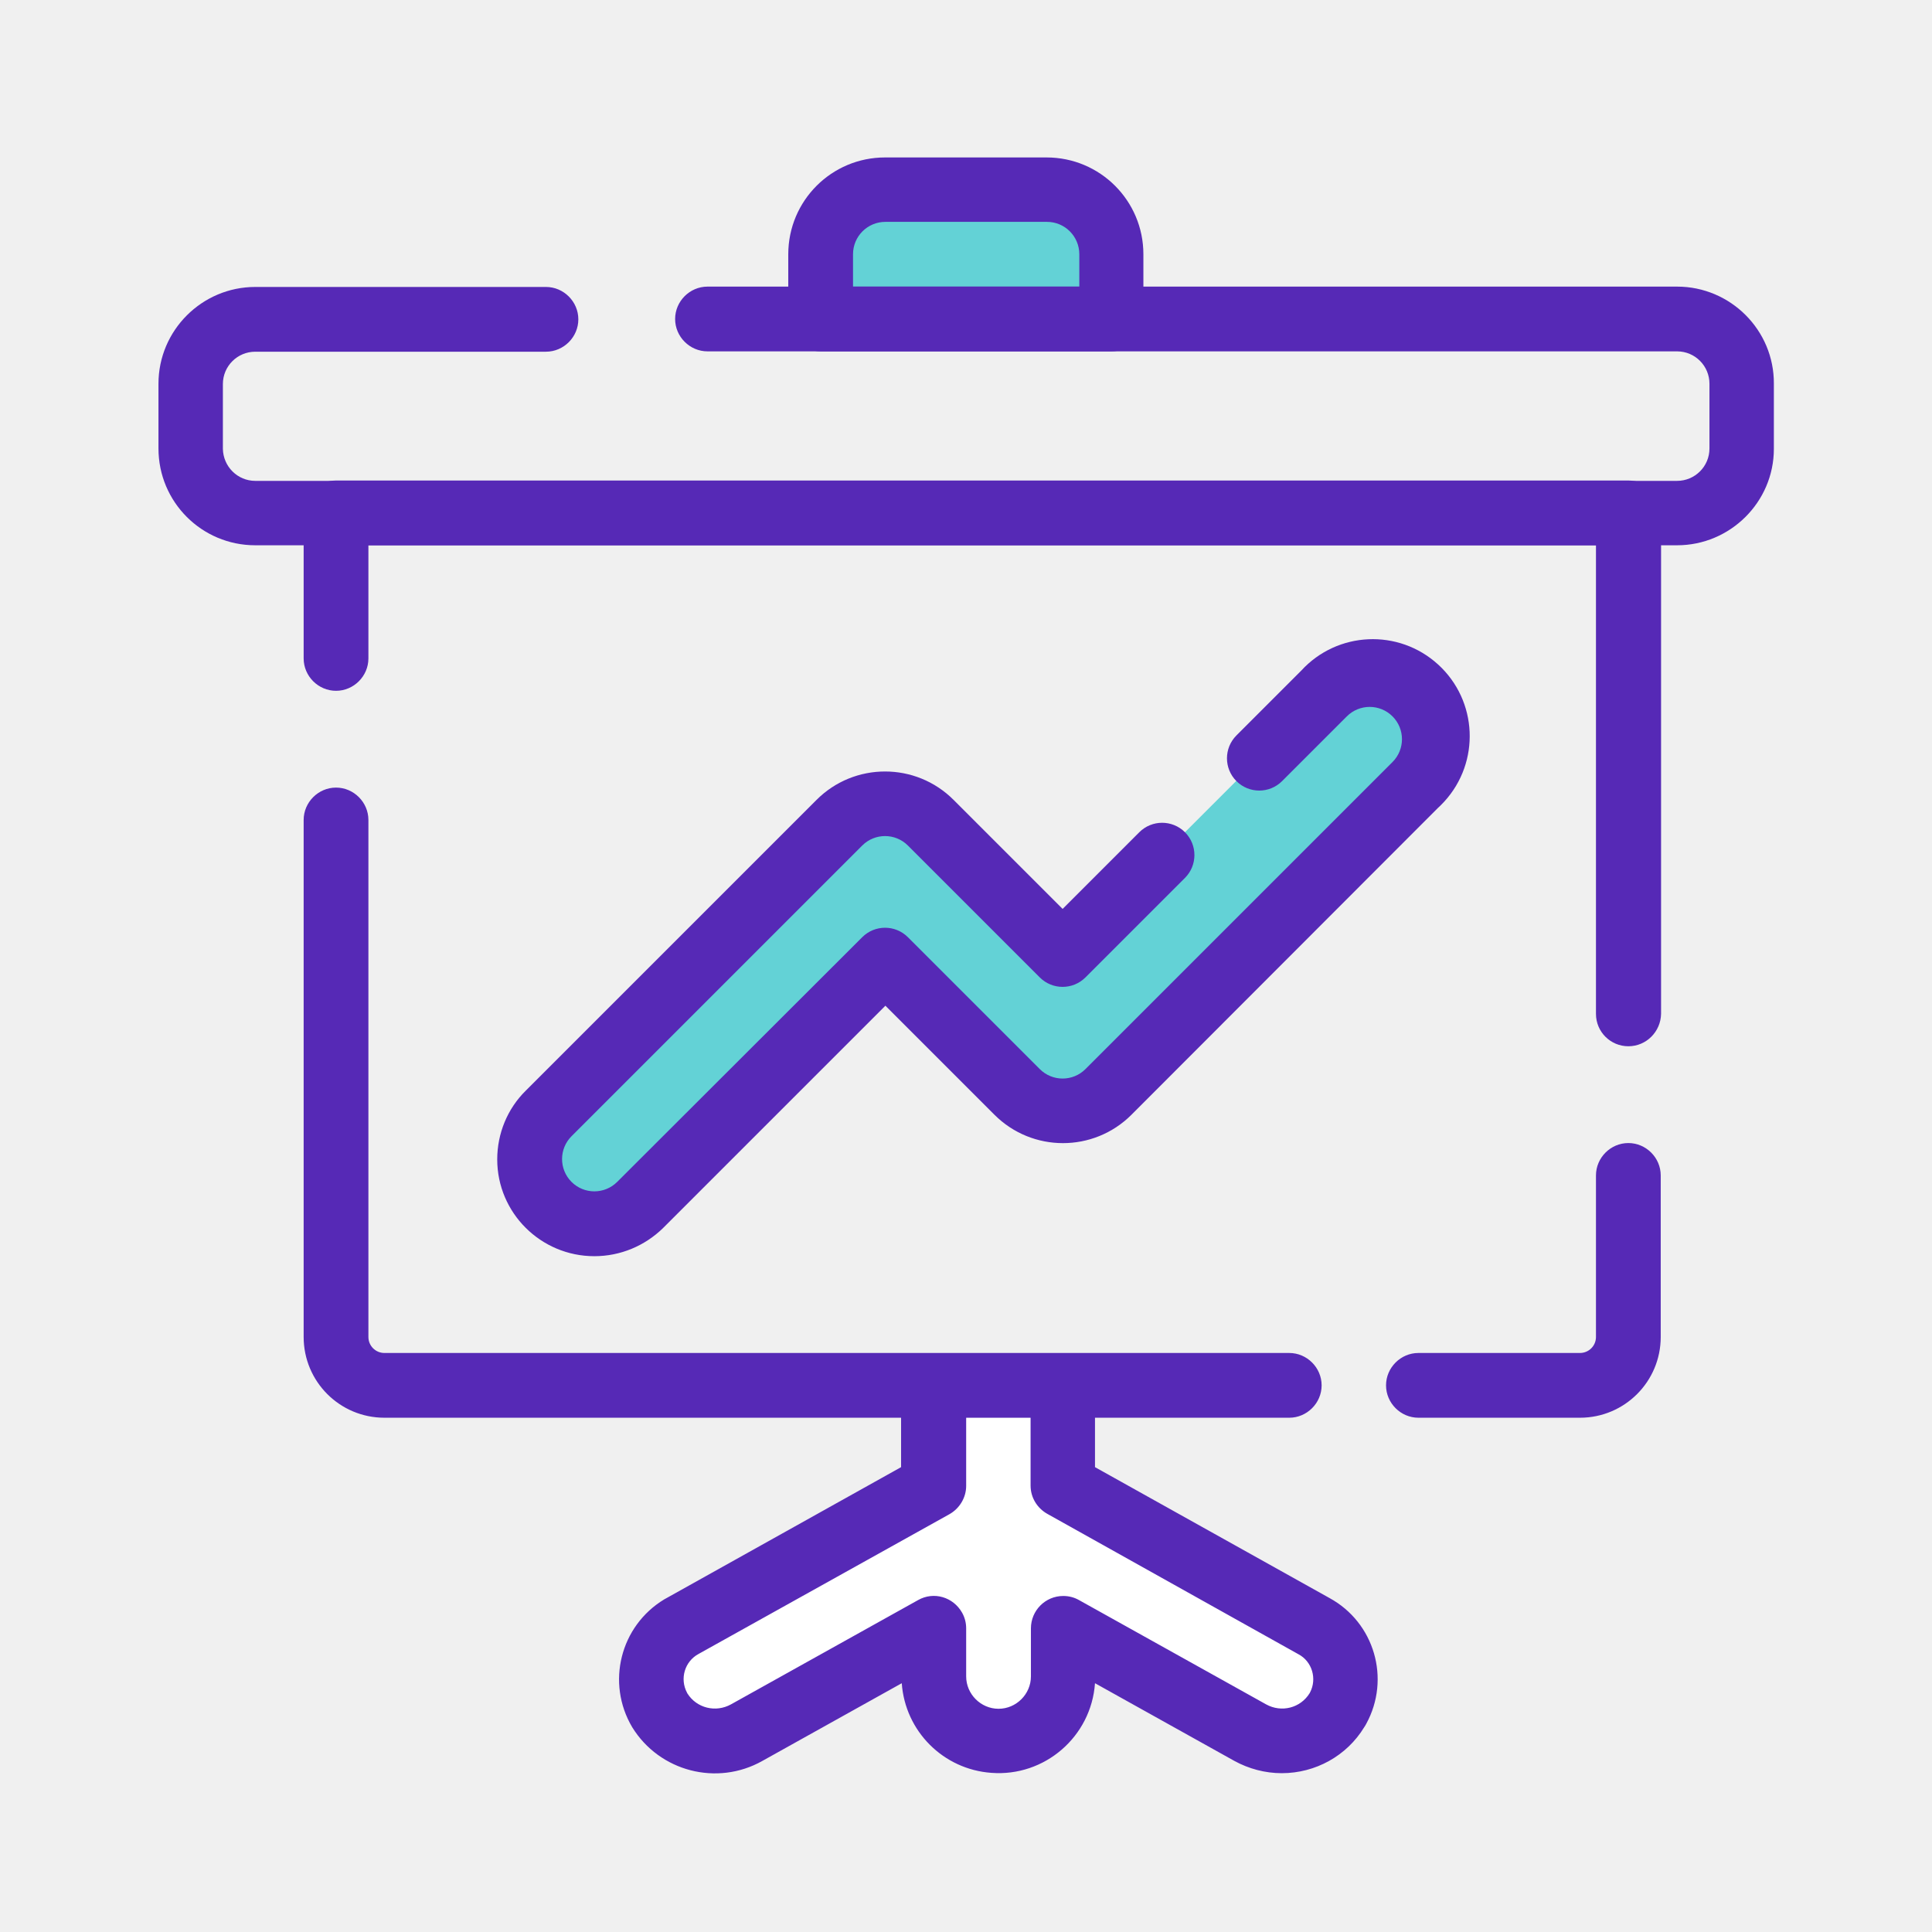
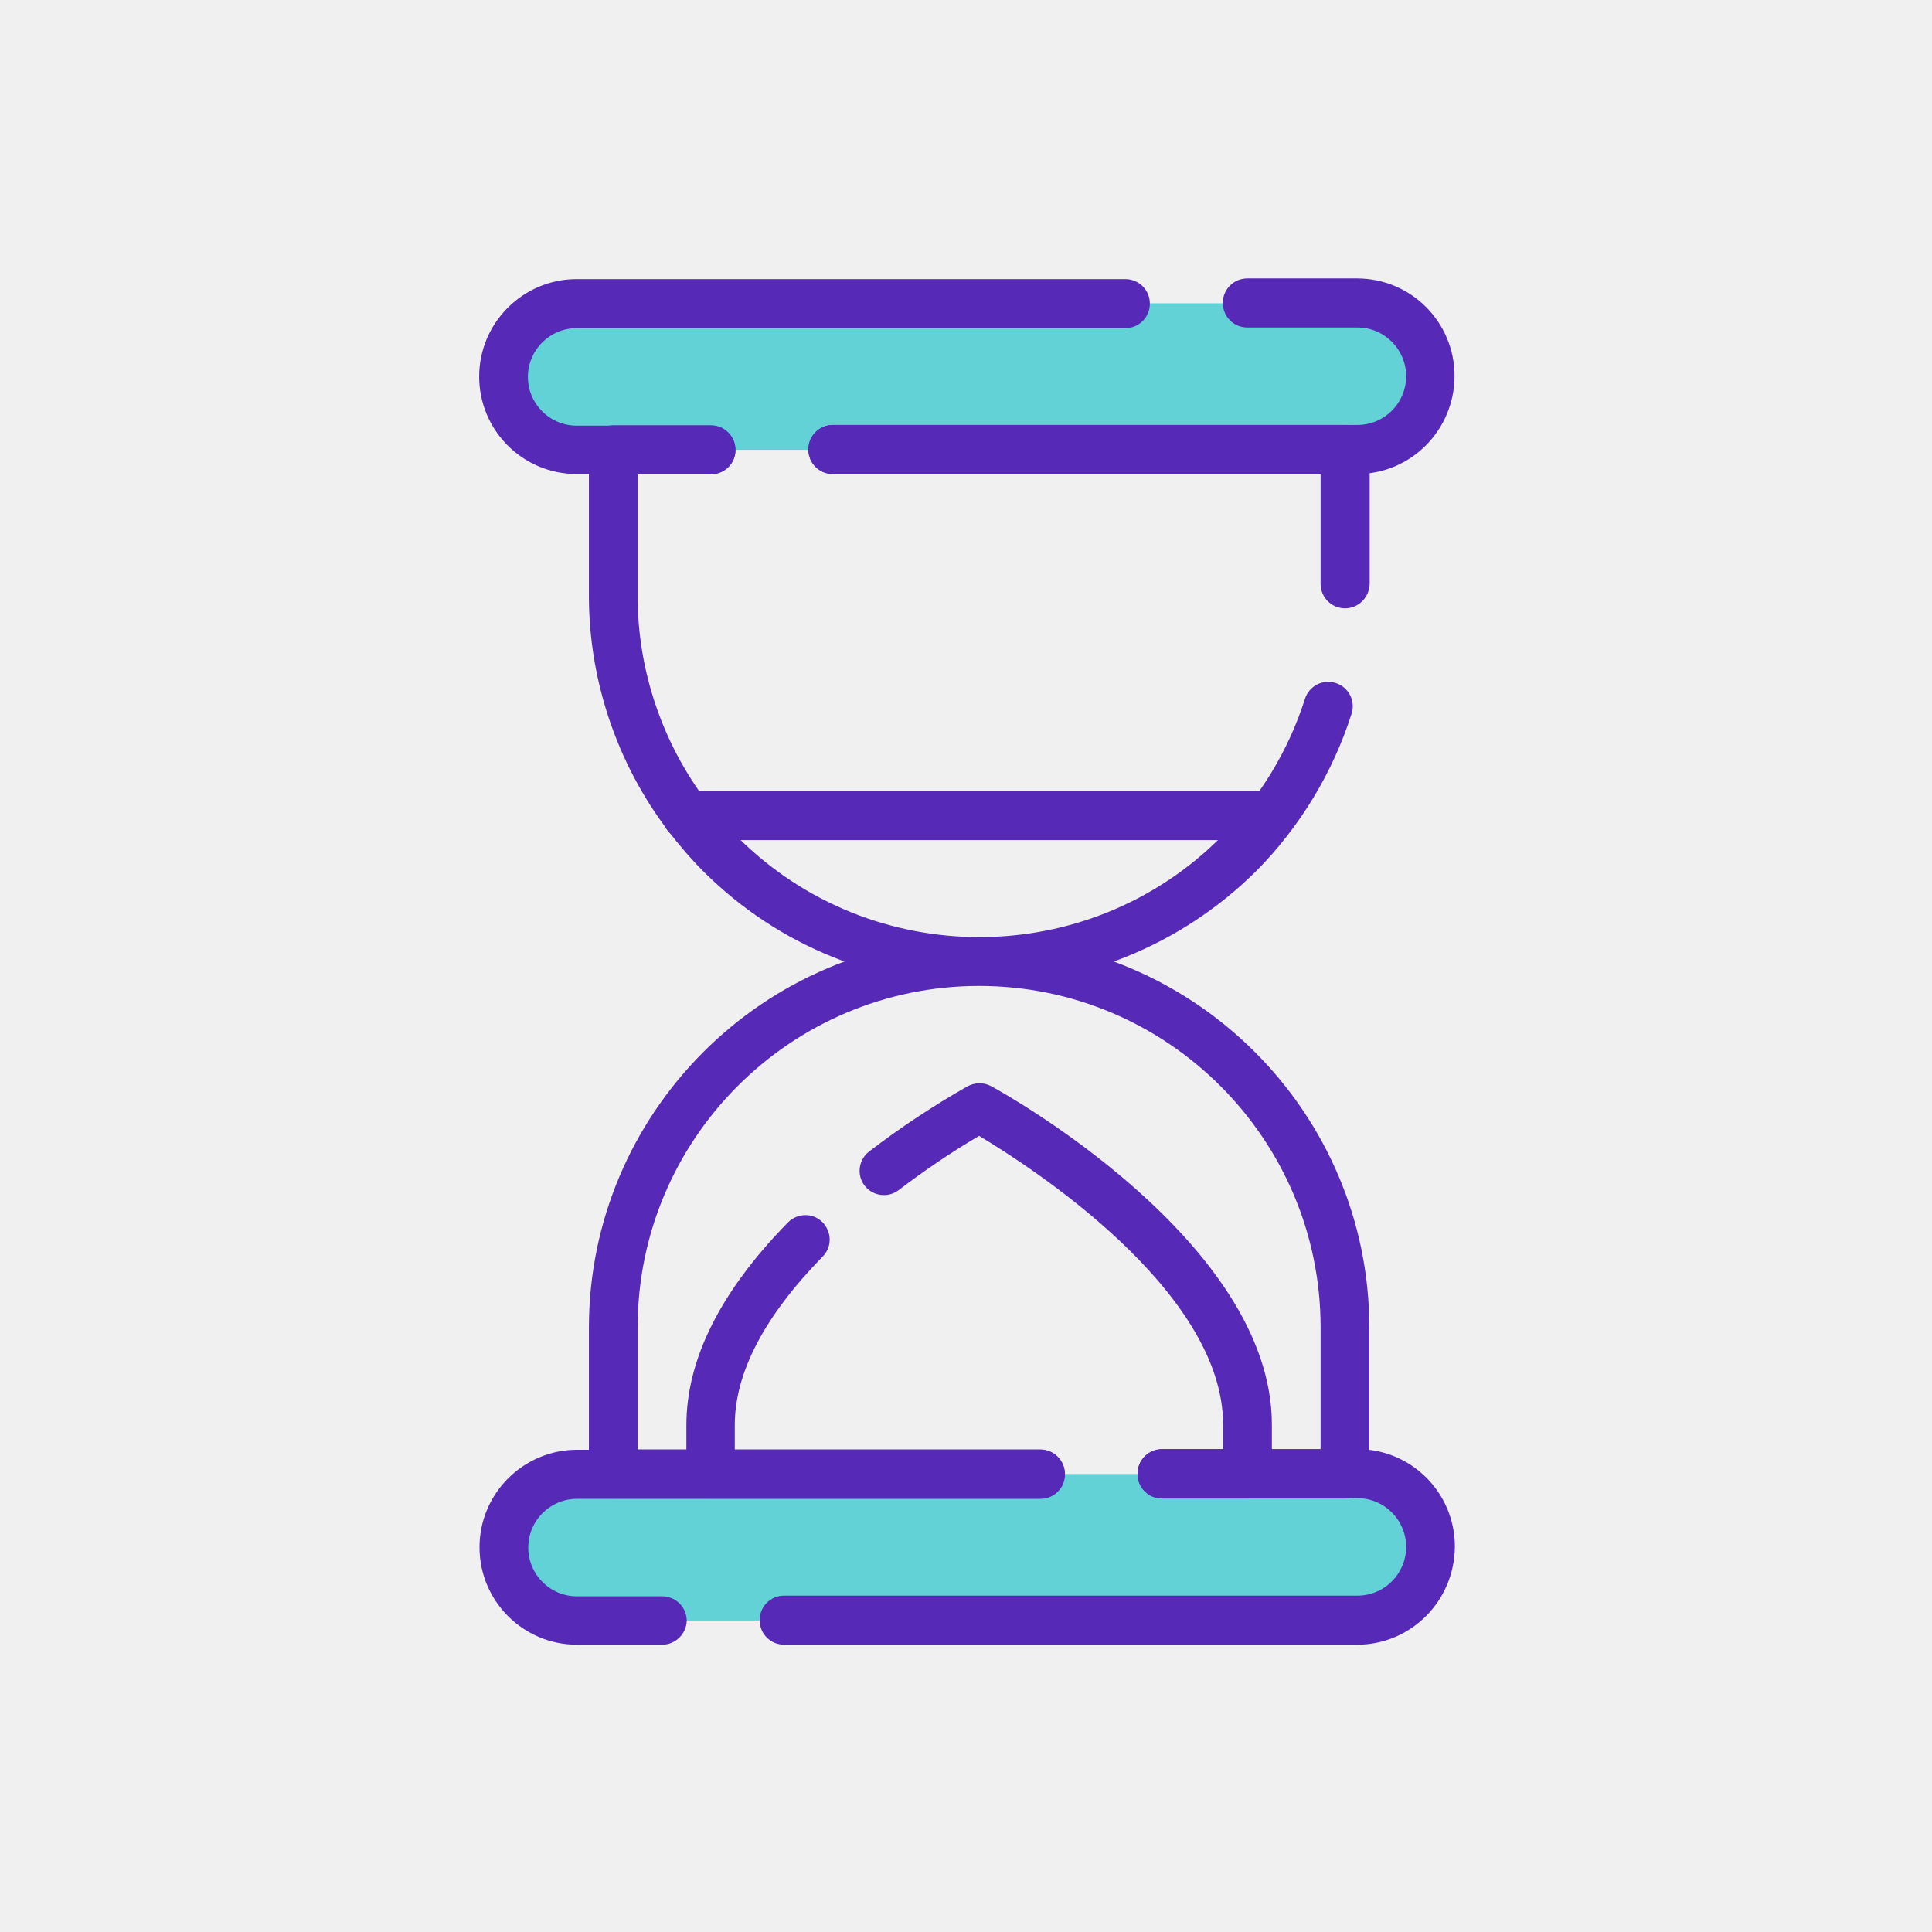
<svg xmlns="http://www.w3.org/2000/svg" version="1.1" id="Layer_1" x="0px" y="0px" viewBox="0 0 566.9 566.9" style="enable-background:new 0 0 566.9 566.9;" xml:space="preserve">
  <style type="text/css">
	.st0{fill:#63D2D6;}
- 	.st1{fill:#FFFFFF;}
- 	.st2{fill:#5629B6;}
+ 	.st1{fill:#5629B6;}
</style>
-   <path class="st0" d="M174.4,359.1c-10.5,0-19-8.6-18.9-19.1c0-5,2-9.8,5.5-13.3l85.3-85.3c7.4-7.4,19.4-7.4,26.8,0l38.7,38.7  l76.7-76.7c7.9-6.9,19.9-6.2,26.8,1.7c6.3,7.2,6.3,17.9,0,25.1l-90.1,90.1c-7.4,7.4-19.4,7.4-26.8,0l-38.7-38.7l-71.9,71.9  C184.3,357.1,179.5,359.1,174.4,359.1z" />
-   <path class="st0" d="M259.8,55.7h47.4c10.5,0,19,8.5,19,19v19h-85.4v-19C240.8,64.2,249.3,55.7,259.8,55.7z" />
-   <path class="st1" d="M392.4,501.8c-5.4,8.7-16.6,11.6-25.5,6.6l-54.9-30.6v14.1c0.6,10.5-7.3,19.5-17.8,20.1  c-10.5,0.6-19.5-7.3-20.1-17.8c0-0.8,0-1.5,0-2.3v-14.1l-54.9,30.6c-8.9,5-20.2,2-25.6-6.6c-5-8.5-2.2-19.4,6.2-24.4l0.6-0.3  L274,436v-29.5h37.9V436l73.6,41.1c8.6,4.7,11.8,15.5,7.2,24.1c0,0,0,0,0,0L392.4,501.8z" />
-   <path class="st2" d="M492.1,160H74.9c-15.7,0-28.4-12.7-28.4-28.4v-19c0-15.7,12.8-28.4,28.4-28.4h85.3c5.2,0,9.5,4.3,9.5,9.5  s-4.3,9.5-9.5,9.5H74.9c-5.2,0-9.5,4.2-9.5,9.5v19c0.1,5.2,4.3,9.4,9.5,9.4h417.2c5.2,0,9.5-4.2,9.5-9.5v-19c0-5.2-4.2-9.5-9.5-9.5  H207.6c-5.2,0-9.5-4.3-9.5-9.5s4.3-9.5,9.5-9.5h284.5c15.7,0,28.5,12.8,28.4,28.5c0,0,0,0,0,0.1v19C520.5,147.3,507.7,160,492.1,160  z" />
-   <path class="st2" d="M326.1,103.1h-85.3c-5.2,0-9.5-4.2-9.5-9.5v-19c0-15.7,12.7-28.4,28.4-28.4h47.4c15.7,0,28.4,12.7,28.4,28.4v19  C335.6,98.9,331.4,103.1,326.1,103.1z M250.3,84.1h66.4v-9.5c0-5.2-4.2-9.5-9.5-9.5h-47.4c-5.2,0-9.5,4.2-9.5,9.5L250.3,84.1  L250.3,84.1z" />
-   <path class="st2" d="M477.8,307c-5.2,0-9.5-4.2-9.5-9.5c0,0,0,0,0,0V160H108.1v33.2c0,5.2-4.3,9.5-9.5,9.5s-9.5-4.3-9.5-9.5v-42.7  c0-5.2,4.2-9.5,9.4-9.5c0,0,0.1,0,0.1,0h379.3c5.2,0,9.5,4.2,9.5,9.5v147C487.3,302.7,483.1,307,477.8,307  C477.9,307,477.8,307,477.8,307z" />
-   <path class="st2" d="M378.3,416H112.8c-13.1,0-23.7-10.6-23.7-23.7V240.6c0-5.2,4.3-9.5,9.5-9.5s9.5,4.3,9.5,9.5v151.7  c0,2.6,2.1,4.7,4.7,4.7h265.5c5.2,0,9.5,4.3,9.5,9.5S383.5,416,378.3,416z" />
-   <path class="st2" d="M463.6,416h-47.4c-5.2,0-9.5-4.3-9.5-9.5s4.3-9.5,9.5-9.5h47.4c2.6,0,4.7-2.1,4.7-4.7v-47.4  c0-5.2,4.3-9.5,9.5-9.5s9.5,4.3,9.5,9.5v47.4C487.3,405.4,476.7,416,463.6,416z" />
-   <path class="st2" d="M376.1,520.3c-4.9,0-9.7-1.3-13.9-3.6l-40.9-22.8c-1.1,15.7-14.8,27.5-30.4,26.3c-14.1-1-25.3-12.2-26.3-26.3  l-40.9,22.8c-13.3,7.5-30.2,3.1-38.2-9.9c-7.7-13-3.5-29.7,9.4-37.5c0,0,0,0,0,0c0.3-0.2,0.6-0.3,0.9-0.5l68.6-38.3v-23.9  c0-5.2,4.2-9.5,9.5-9.5c0,0,0,0,0,0h37.9c5.2,0,9.5,4.2,9.5,9.5c0,0,0,0,0,0v23.9l68.8,38.4c13.2,7.2,18,23.7,10.8,36.9  c-0.2,0.4-0.4,0.7-0.6,1v0C395.2,515.2,386,520.3,376.1,520.3z M283.5,416v20c0,3.4-1.9,6.6-4.9,8.3L205,485.3  c-4.1,2.2-5.6,7.3-3.4,11.4c0,0.1,0.1,0.1,0.1,0.2c2.7,4.3,8.3,5.7,12.8,3.2l54.9-30.6c4.6-2.6,10.3-0.9,12.9,3.7  c0.8,1.4,1.2,3,1.2,4.6v14.1c0,5.2,4.3,9.5,9.5,9.5s9.5-4.3,9.5-9.5v-14.1c0-5.2,4.2-9.5,9.5-9.5c1.6,0,3.2,0.4,4.6,1.2l54.9,30.6  c4.5,2.5,10.1,1.1,12.8-3.3l0.1-0.2c2.1-4,0.6-9.1-3.4-11.2l-73.7-41.2c-3-1.7-4.9-4.8-4.9-8.3v-20H283.5L283.5,416z" />
-   <path class="st2" d="M174.4,368.6c-15.7,0-28.5-12.7-28.5-28.4c0-7.6,3-14.9,8.4-20.2l85.3-85.3c11.1-11.1,29.1-11.1,40.2,0l32,32  l22.5-22.5c3.7-3.7,9.7-3.7,13.4,0s3.7,9.7,0,13.4l-29.2,29.2c-3.7,3.7-9.7,3.7-13.4,0c0,0,0,0,0,0l-38.7-38.7  c-3.7-3.7-9.7-3.7-13.4,0l-85.3,85.3c-3.7,3.7-3.7,9.7,0,13.4s9.7,3.7,13.4,0l71.9-71.8c3.7-3.7,9.7-3.7,13.4,0c0,0,0,0,0,0  l38.7,38.7c3.7,3.7,9.7,3.7,13.4,0l90.1-90.1c3.7-3.7,3.7-9.7,0-13.4s-9.7-3.7-13.4,0l0,0l-19,19c-3.7,3.7-9.7,3.7-13.4,0  s-3.7-9.7,0-13.4l19-19c10.6-11.6,28.6-12.4,40.2-1.8s12.4,28.6,1.8,40.2c-0.6,0.6-1.1,1.2-1.8,1.8L332,327.1  c-11.1,11.1-29.1,11.1-40.2,0l-32-32l-65.2,65.2C189.2,365.6,182,368.6,174.4,368.6z" />
+   <g>
+     <path class="st0" d="M169.2,89h229c11.9,0,21.5,9.6,21.5,21.5l0,0c0,11.9-9.6,21.5-21.5,21.5h-229c-11.9,0-21.5-9.6-21.5-21.5l0,0   C147.8,98.6,157.4,89,169.2,89z" />
+     <path class="st0" d="M169.2,432.5h229c11.9,0,21.5,9.6,21.5,21.5l0,0c0,11.9-9.6,21.5-21.5,21.5h-229c-11.9,0-21.5-9.6-21.5-21.5   l0,0C147.8,442.1,157.4,432.5,169.2,432.5z" />
+   </g>
+   <g>
+     <path class="st1" d="M208.6,139.1h-39.4c-15.8,0-28.6-12.8-28.6-28.6c0-15.8,12.9-28.6,28.6-28.6h161c4,0,7.2,3.2,7.2,7.2   c0,4-3.2,7.2-7.2,7.2h-161c-7.9,0-14.3,6.4-14.3,14.3c0,7.9,6.4,14.3,14.3,14.3h39.4c4,0,7.2,3.2,7.2,7.2S212.5,139.1,208.6,139.1z   " />
+     <path class="st1" d="M398.2,139.1H244.4c-4,0-7.2-3.2-7.2-7.2c0-4,3.2-7.2,7.2-7.2h153.9c7.9,0,14.3-6.4,14.3-14.3   c0-7.9-6.4-14.3-14.3-14.3H366c-4,0-7.2-3.2-7.2-7.2s3.2-7.2,7.2-7.2h32.2c15.8,0,28.6,12.8,28.6,28.6   C426.8,126.2,414,139.1,398.2,139.1z" />
+     <path class="st1" d="M398.2,482.6H230.1c-4,0-7.2-3.2-7.2-7.2s3.2-7.2,7.2-7.2h168.2c7.9,0,14.3-6.4,14.3-14.3   c0-7.9-6.4-14.3-14.3-14.3H341c-4,0-7.2-3.2-7.2-7.2s3.2-7.2,7.2-7.2h57.3c15.8,0,28.6,12.8,28.6,28.6   C426.8,469.8,414,482.6,398.2,482.6z" />
+     <path class="st1" d="M194.3,482.6h-25c-15.8,0-28.6-12.8-28.6-28.6c0-15.8,12.9-28.6,28.6-28.6h136c4,0,7.2,3.2,7.2,7.2   s-3.2,7.2-7.2,7.2h-136c-7.9,0-14.3,6.4-14.3,14.3c0,7.9,6.4,14.3,14.3,14.3h25c4,0,7.2,3.2,7.2,7.2   C201.4,479.4,198.2,482.6,194.3,482.6z" />
+     <path class="st1" d="M287.3,289.1c-29.3,0-58.5-11.1-80.8-33.3c-3.8-3.8-7.3-7.9-10.6-12.2c-14.9-19.7-23.1-44.1-23.1-68.7V132   c0-4,3.2-7.2,7.2-7.2h28.6c4,0,7.2,3.2,7.2,7.2c0,4-3.2,7.2-7.2,7.2h-21.5v35.8c0,21.6,7.2,42.9,20.2,60.1c2.8,3.8,6,7.3,9.3,10.7   c39.2,39,102.8,38.9,141.8-0.3c11.2-11.3,19.7-25.3,24.5-40.4c1.2-3.8,5.2-5.9,9-4.7c3.8,1.2,5.9,5.2,4.7,9   c-5.5,17.3-15.2,33.3-28,46.2C346.1,277.9,316.7,289.1,287.3,289.1z" />
+     <path class="st1" d="M394.7,178.5c-4,0-7.2-3.2-7.2-7.2v-32.2H244.4c-4,0-7.2-3.2-7.2-7.2c0-4,3.2-7.2,7.2-7.2h150.3   c4,0,7.2,3.2,7.2,7.2v39.4C401.8,175.3,398.6,178.5,394.7,178.5z" />
+     <path class="st1" d="M394.7,439.7H341c-4,0-7.2-3.2-7.2-7.2s3.2-7.2,7.2-7.2h46.5v-35.8c0-55.2-44.9-100.2-100.2-100.2   s-100.2,44.9-100.2,100.2v35.8h118.1c4,0,7.2,3.2,7.2,7.2s-3.2,7.2-7.2,7.2H180c-4,0-7.2-3.2-7.2-7.2v-42.9   c0-63.1,51.4-114.5,114.5-114.5s114.5,51.4,114.5,114.5v42.9C401.8,436.5,398.6,439.7,394.7,439.7z" />
+     <path class="st1" d="M366,439.7h-25c-4,0-7.2-3.2-7.2-7.2s3.2-7.2,7.2-7.2h17.9v-7.2c0-39.6-56.9-76-71.6-84.8   c-8.2,4.8-16.1,10.2-23.6,15.9c-3.1,2.4-7.6,1.8-10-1.3c-2.4-3.1-1.8-7.6,1.3-10c9.1-7,18.8-13.4,28.8-19.1c2.2-1.2,4.8-1.3,7-0.1   c3.4,1.8,82.4,45.6,82.4,99.3v14.3C373.2,436.5,370,439.7,366,439.7z" />
+     <path class="st1" d="M305.2,439.7h-96.6c-4,0-7.2-3.2-7.2-7.2v-14.3c0-19.3,10-39.3,29.8-59.5c2.8-2.8,7.3-2.9,10.1-0.1   c2.8,2.8,2.9,7.3,0.1,10.1c-17.1,17.5-25.8,34.1-25.8,49.5v7.2h89.5c4,0,7.2,3.2,7.2,7.2S309.2,439.7,305.2,439.7z" />
+     <path class="st1" d="M373,246.5H201.6c-4,0-7.2-3.2-7.2-7.2c0-4,3.2-7.2,7.2-7.2H373c4,0,7.2,3.2,7.2,7.2S377,246.5,373,246.5z" />
+   </g>
</svg>
